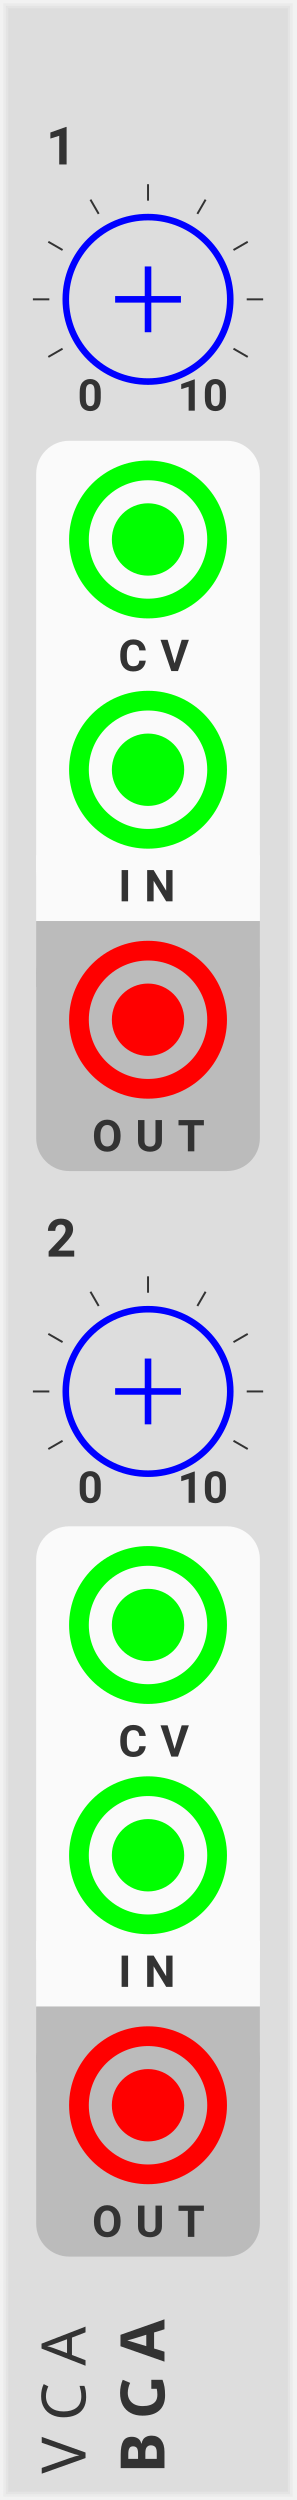
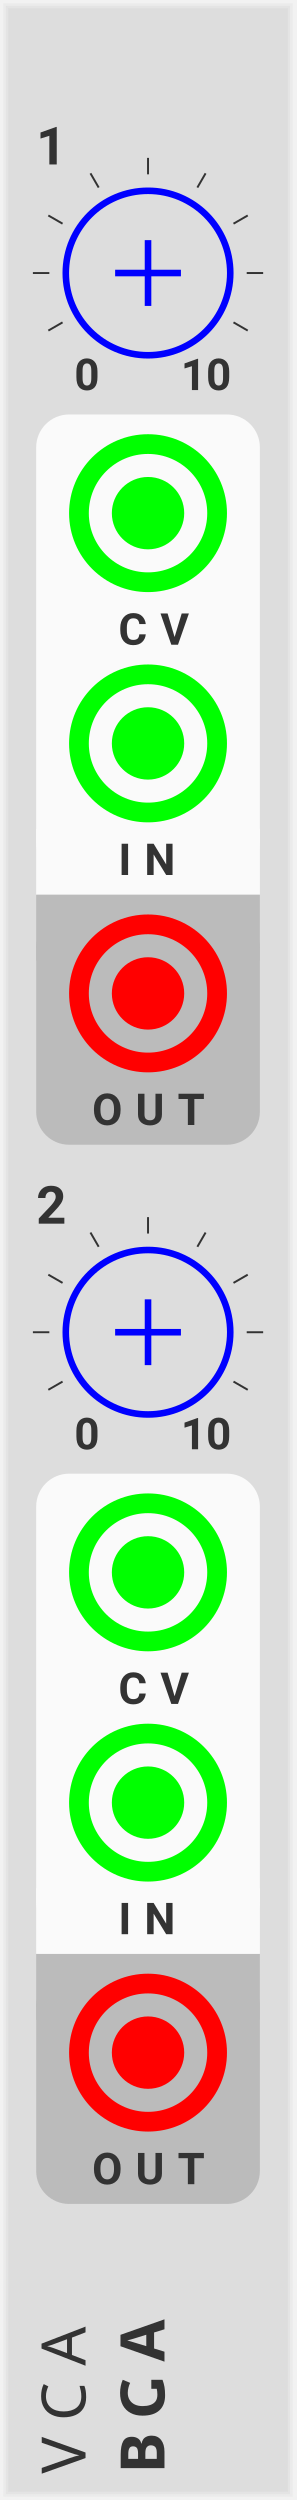
<svg xmlns="http://www.w3.org/2000/svg" xmlns:xlink="http://www.w3.org/1999/xlink" version="1.1" width="45" height="380" viewBox="0 0 45 380">
  <style>
    text {
      fill: #333;
      font-family: 'Roboto', sans-serif;
      font-weight: bold;
    }
    text.title {
      font-family: 'Comfortaa', sans-serif;
      font-weight: normal;
    }
    text.brand {
      font-family: 'Audiowide', sans-serif;
      font-weight: bold;
    }
  </style>
  <defs>
    <symbol id="knob" viewBox="0 0 45px 45px">
      <g transform="translate(22.5 22.5)">
        <polyline points="-5,0 5,0" stroke-width="1" stroke="#00f" />
        <polyline points="0,-5 0,5" stroke-width="1" stroke="#00f" />
        <circle cx="0" cy="0" r="12.5" stroke-width="1" stroke="#00f" fill="none" />
      </g>
    </symbol>
    <symbol id="knobguide" viewBox="0 0 45px 45px">
      <g transform="translate(22.5 22.5)">
        <g transform="rotate(-240) translate(15 0)">
-           <text font-size="5.0pt" transform="translate(2 0) rotate(240) translate(-2.2 2.2)">0</text>
+           <text font-size="5.0pt" transform="translate(3 0) rotate(240) translate(-2.2 2.2)">0</text>
        </g>
        <g transform="rotate(-210) translate(15 0)">
          <polyline points="0,0 2.5,0" stroke-width="0.3" stroke="#333" />
        </g>
        <g transform="rotate(-180) translate(15 0)">
          <polyline points="0,0 2.5,0" stroke-width="0.3" stroke="#333" />
        </g>
        <g transform="rotate(-150) translate(15 0)">
          <polyline points="0,0 2.5,0" stroke-width="0.3" stroke="#333" />
        </g>
        <g transform="rotate(-120) translate(15 0)">
          <polyline points="0,0 2.5,0" stroke-width="0.3" stroke="#333" />
        </g>
        <g transform="rotate(-90) translate(15 0)">
          <polyline points="0,0 2.5,0" stroke-width="0.3" stroke="#333" />
        </g>
        <g transform="rotate(-60) translate(15 0)">
          <polyline points="0,0 2.5,0" stroke-width="0.3" stroke="#333" />
        </g>
        <g transform="rotate(-30) translate(15 0)">
          <polyline points="0,0 2.5,0" stroke-width="0.3" stroke="#333" />
        </g>
        <g transform="rotate(0) translate(15 0)">
          <polyline points="0,0 2.5,0" stroke-width="0.3" stroke="#333" />
        </g>
        <g transform="rotate(30) translate(15 0)">
          <polyline points="0,0 2.5,0" stroke-width="0.3" stroke="#333" />
        </g>
        <g transform="rotate(60) translate(15 0)">
-           <text font-size="5.0pt" transform="translate(2 0) rotate(-60) translate(-4 2.2)">10</text>
+           <text font-size="5.0pt" transform="translate(3 0) rotate(-60) translate(-4 2.2)">10</text>
        </g>
      </g>
    </symbol>
    <symbol id="input" viewBox="0 0 24px 24px">
      <g transform="translate(12 12)">
        <circle cx="0" cy="0" r="5" stroke-width="1" stroke="#0f0" fill="#0f0" />
        <circle cx="0" cy="0" r="10.5" stroke-width="3" stroke="#0f0" fill="none" />
      </g>
    </symbol>
    <symbol id="output" viewBox="0 0 24px 24px">
      <g transform="translate(12 12)">
        <circle cx="0" cy="0" r="5" stroke-width="1" stroke="#f00" fill="#f00" />
        <circle cx="0" cy="0" r="10.5" stroke-width="3" stroke="#f00" fill="none" />
      </g>
    </symbol>
  </defs>
  <rect width="100%" height="100%" fill="#ddd" />
  <polyline points="1,1 44,1 44,379 1,379 1,1" stroke="#e4e4e4" stroke-width="0.5" fill="none" />
  <polyline points="0.5,0.5 44.5,0.5 44.5,379.5 0.5,379.5 0.5,0.5" stroke="#ebebeb" stroke-width="0.8" fill="none" />
  <polyline points="0,0 45,0 45,380 0,380 0,0" stroke="#f2f2f2" stroke-width="1" fill="none" />
  <g transform="rotate(-90) translate(-376 13)">
    <text class="title" font-size="7pt" letter-spacing="2.5px">VCA</text>
    <g transform="translate(0 12)">
      <text class="brand" font-size="7pt" letter-spacing="2px">BGA</text>
      <rect width="3.0" height="3" fill="#ddd" transform="translate(11.5 -5)" />
    </g>
  </g>
  <g transform="translate(0 25)">
-     <text font-size="6pt" letter-spacing="2px" transform="translate(7 0)">1</text>
-     <use id="LEVEL1_PARAM" xlink:href="#knob" transform="translate(0 -2)" />
-     <use xlink:href="#knobguide" transform="translate(0 -2)" />
+     <text font-size="6pt" letter-spacing="2px" transform="translate(5.5 0)">1</text>
+     <use id="LEVEL1_PARAM" xlink:href="#knob" transform="translate(0 -6)" />
+     <use xlink:href="#knobguide" transform="translate(0 -6)" />
  </g>
-   <g transform="translate(0 67)">
+   <g transform="translate(0 63)">
    <g transform="translate(5.5 0)">
      <rect width="34" height="10" fill="#fafafa" transform="translate(0 63)" />
      <rect width="34" height="70" rx="5" fill="#fafafa" />
      <use id="CV1_INPUT" xlink:href="#input" transform="translate(5 3)" />
      <text font-size="5pt" letter-spacing="2px" transform="translate(12.5 35)">CV</text>
      <use id="IN1_INPUT" xlink:href="#input" transform="translate(5 38)" />
      <text font-size="5pt" letter-spacing="2px" transform="translate(12.5 70)">IN</text>
    </g>
    <g transform="translate(5.5 76)">
      <rect width="34" height="10" fill="#bbb" transform="translate(0 -3)" />
      <rect width="34" height="35" rx="5" fill="#bbb" />
      <use id="OUT1_OUTPUT" xlink:href="#output" transform="translate(5 0)" />
      <text font-size="5pt" letter-spacing="2px" transform="translate(8.5 32)">OUT</text>
    </g>
  </g>
-   <g transform="translate(0 191)">
-     <text font-size="6pt" letter-spacing="2px" transform="translate(7 0)">2</text>
-     <use id="LEVEL2_PARAM" xlink:href="#knob" transform="translate(0 -2)" />
-     <use xlink:href="#knobguide" transform="translate(0 -2)" />
+   <g transform="translate(0 186)">
+     <text font-size="6pt" letter-spacing="2px" transform="translate(5.5 0)">2</text>
+     <use id="LEVEL2_PARAM" xlink:href="#knob" transform="translate(0 -6)" />
+     <use xlink:href="#knobguide" transform="translate(0 -6)" />
  </g>
-   <g transform="translate(0 232)">
+   <g transform="translate(0 224)">
    <g transform="translate(5.5 0)">
      <rect width="34" height="10" fill="#fafafa" transform="translate(0 63)" />
      <rect width="34" height="70" rx="5" fill="#fafafa" />
      <use id="CV2_INPUT" xlink:href="#input" transform="translate(5 3)" />
      <text font-size="5pt" letter-spacing="2px" transform="translate(12.5 35)">CV</text>
      <use id="IN2_INPUT" xlink:href="#input" transform="translate(5 38)" />
      <text font-size="5pt" letter-spacing="2px" transform="translate(12.5 70)">IN</text>
    </g>
    <g transform="translate(5.5 76)">
      <rect width="34" height="10" fill="#bbb" transform="translate(0 -3)" />
      <rect width="34" height="35" rx="5" fill="#bbb" />
      <use id="OUT2_OUTPUT" xlink:href="#output" transform="translate(5 0)" />
      <text font-size="5pt" letter-spacing="2px" transform="translate(8.5 32)">OUT</text>
    </g>
  </g>
</svg>
